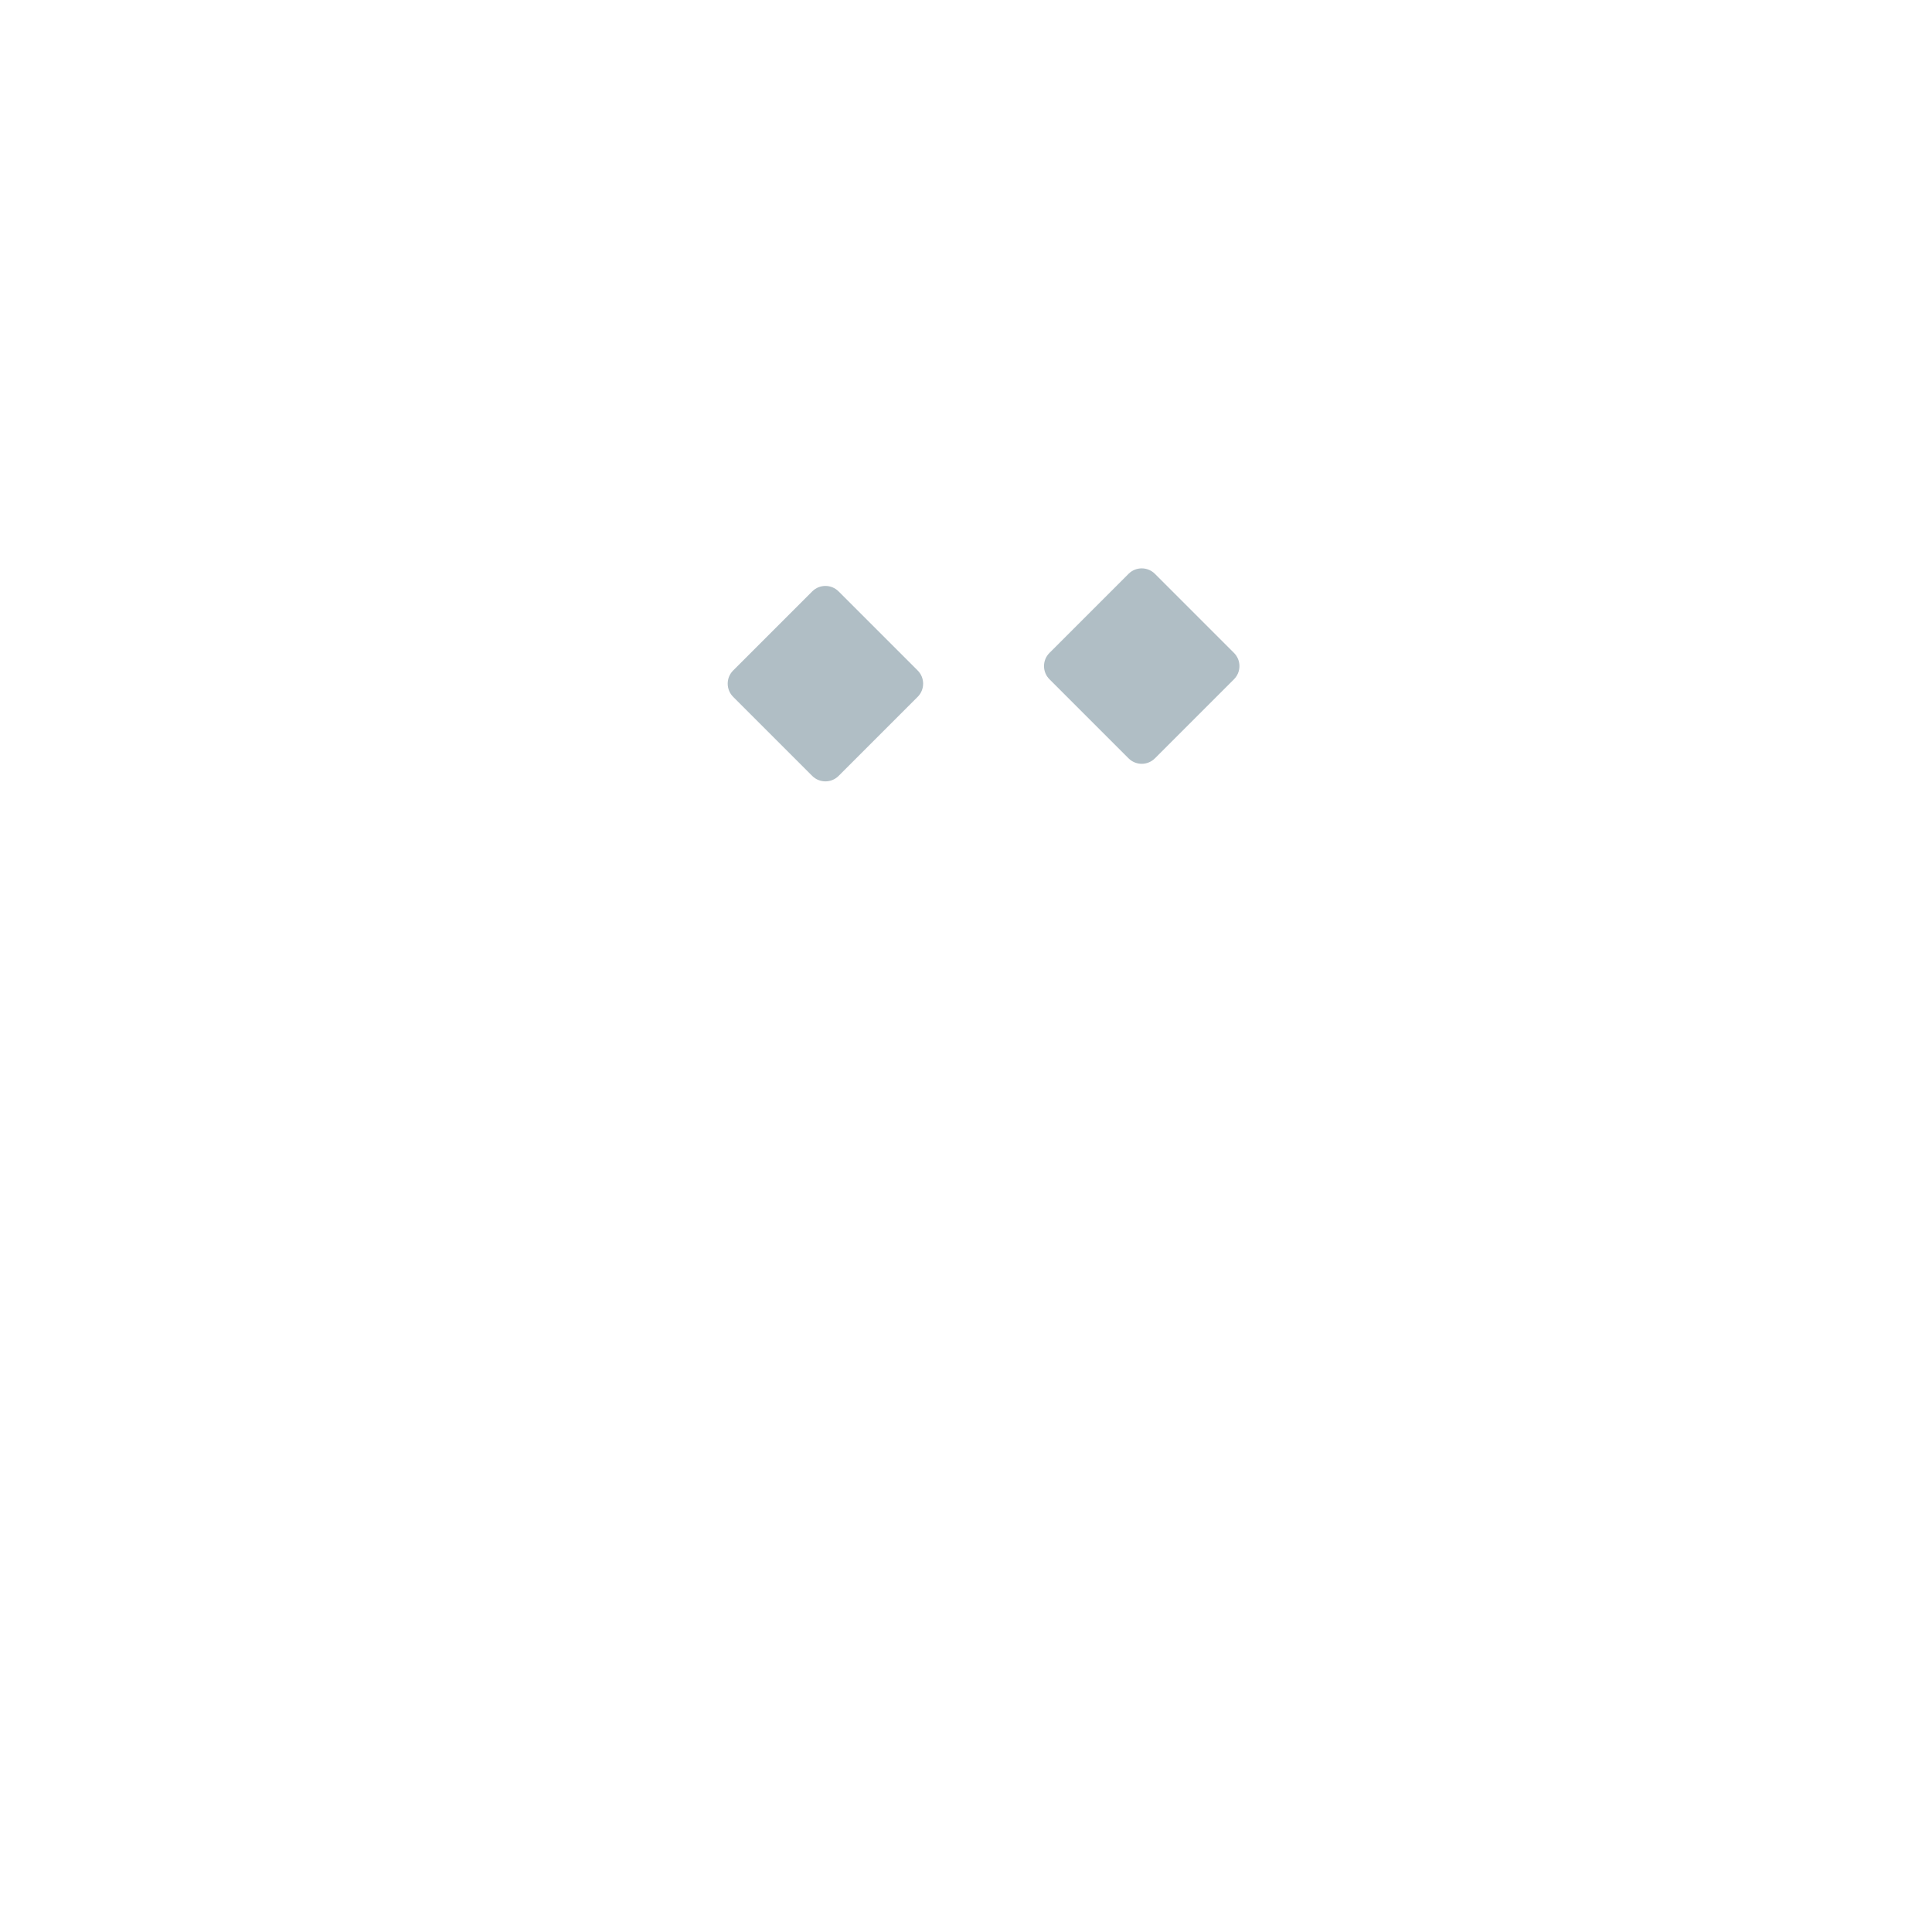
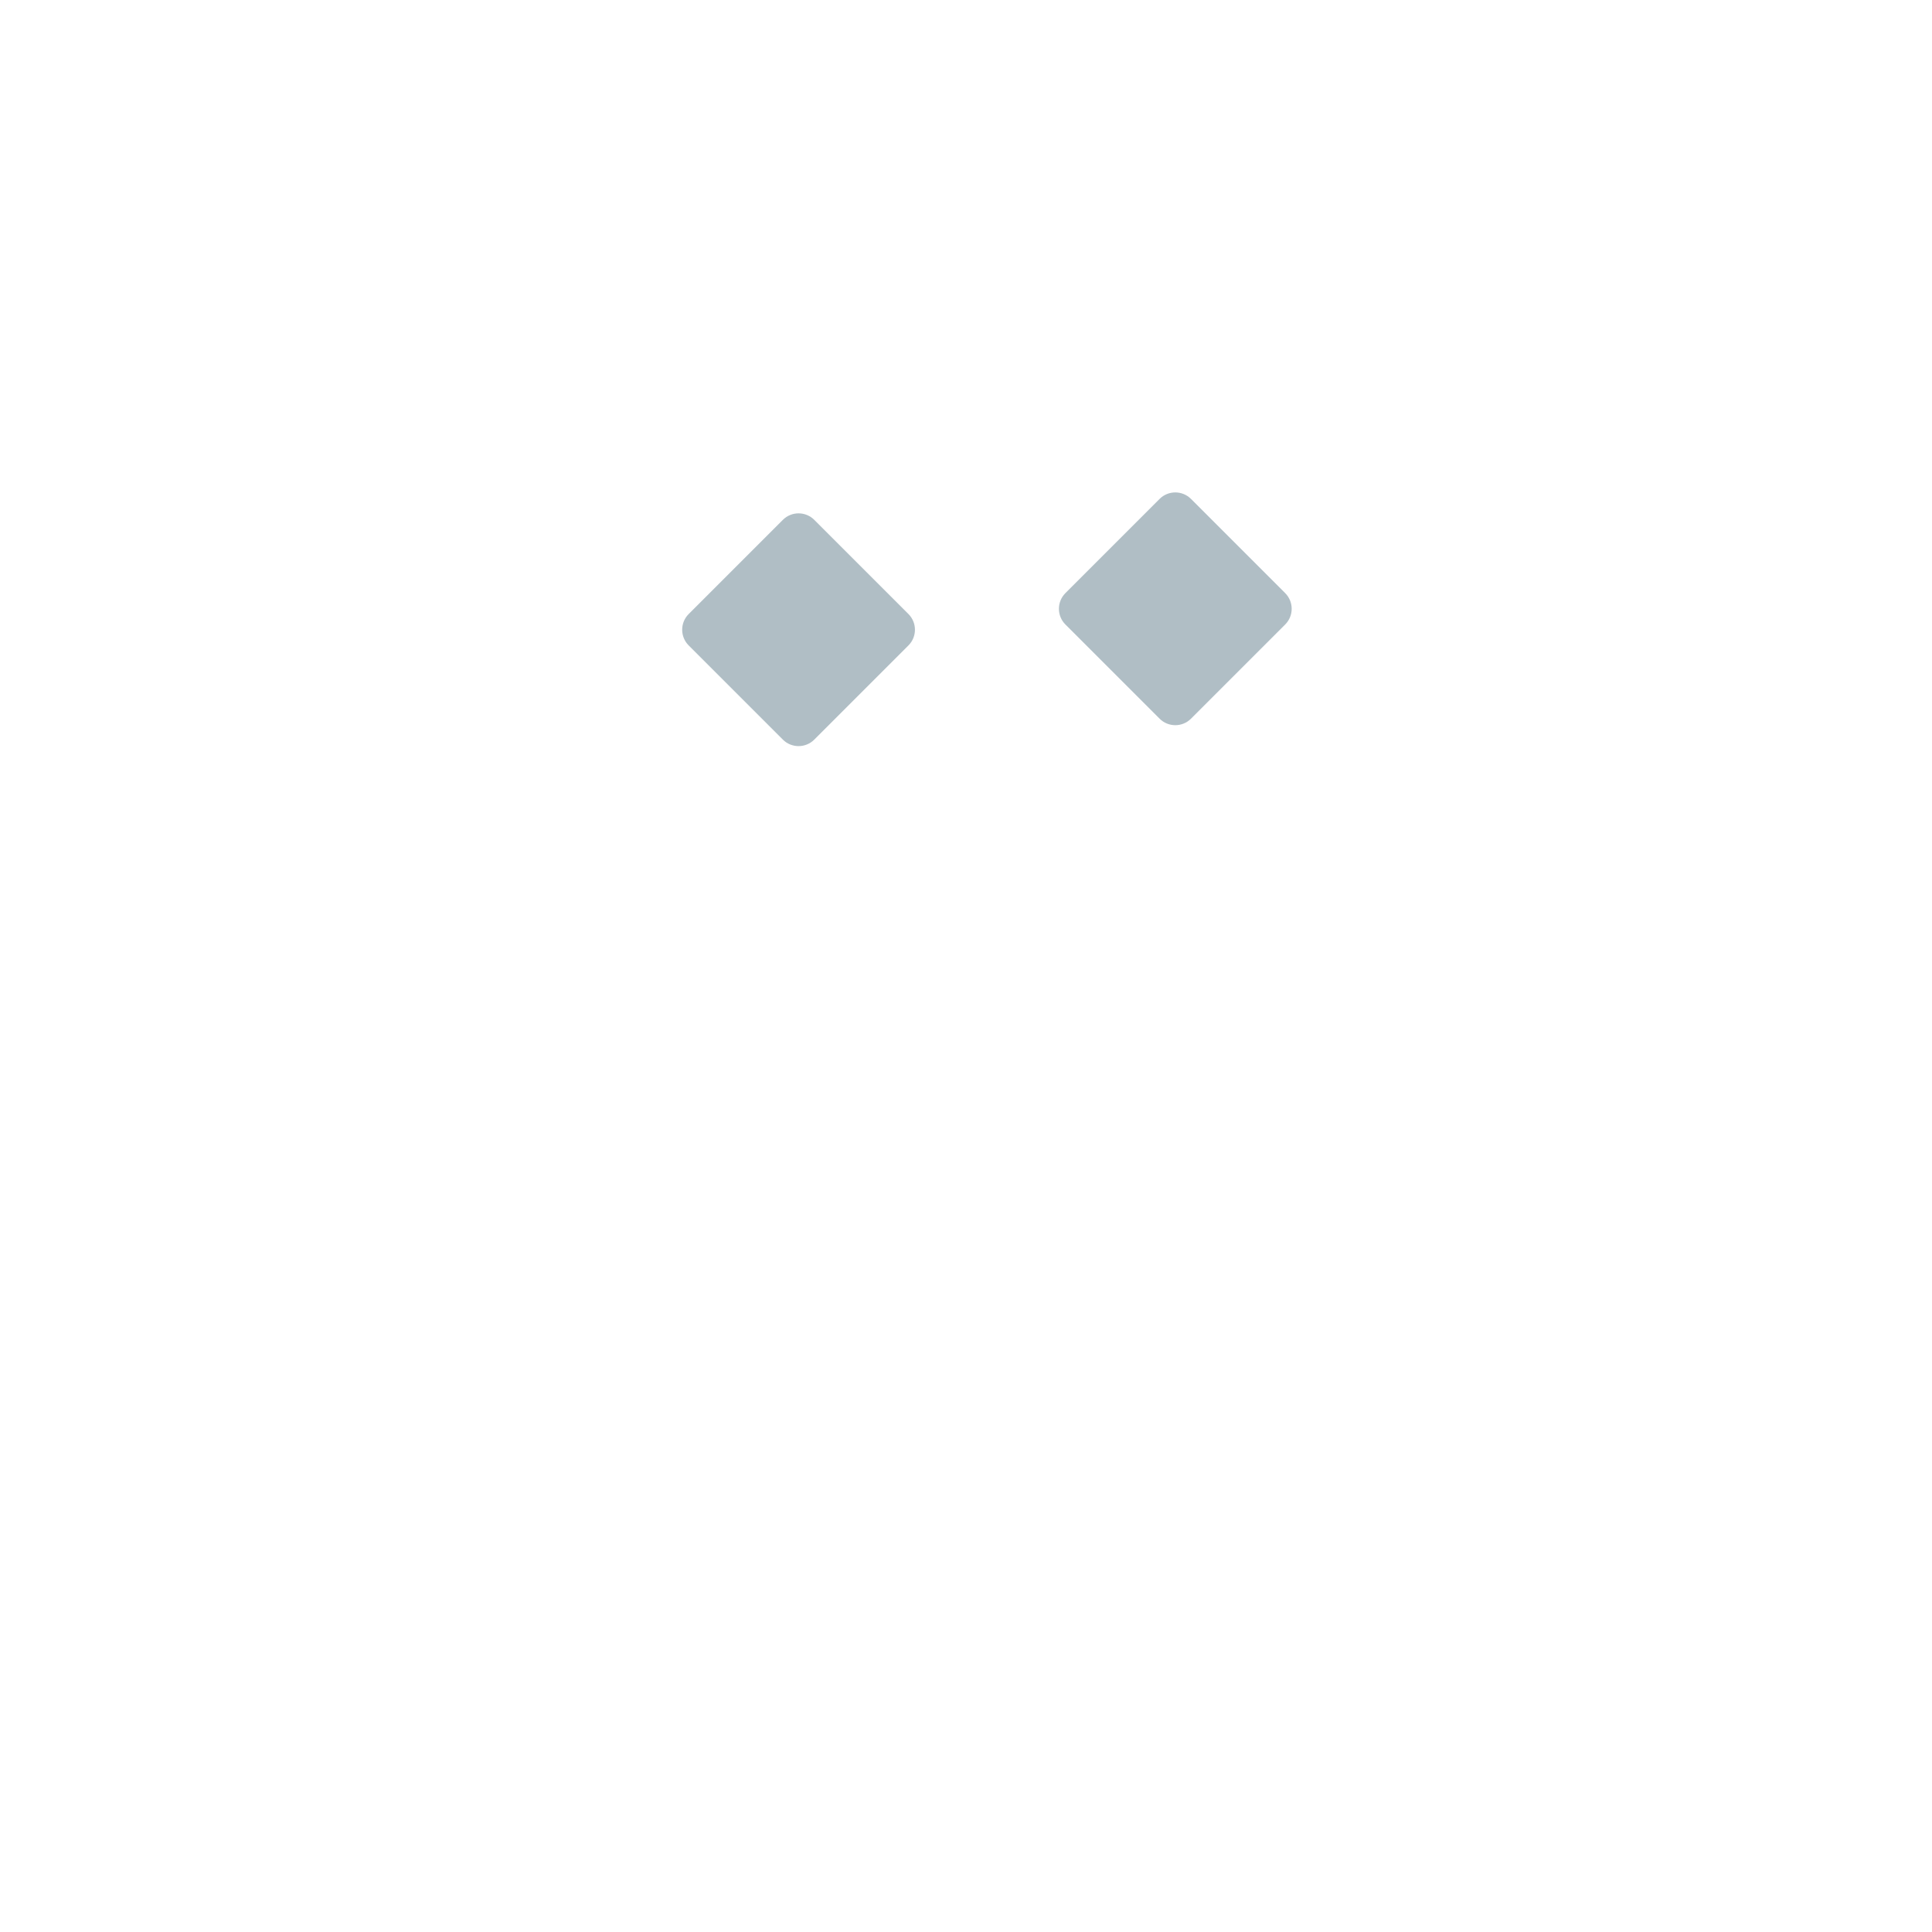
<svg xmlns="http://www.w3.org/2000/svg" viewBox="0 0 1024 1024" width="1024" height="1024">
-   <g transform="translate(512,512) scale(4.45) translate(-100,-100)">
+   <g transform="translate(512,512) scale(5.3) translate(-100,-100)">
    <g transform="translate(100,103) rotate(-45) scale(0.74) translate(-94,-103)">
      <rect x="101" y="40" width="24" height="24" rx="3" fill="#B0BEC5" />
      <rect x="139" y="74" width="24" height="24" rx="3" fill="#B0BEC5" />
    </g>
  </g>
</svg>
